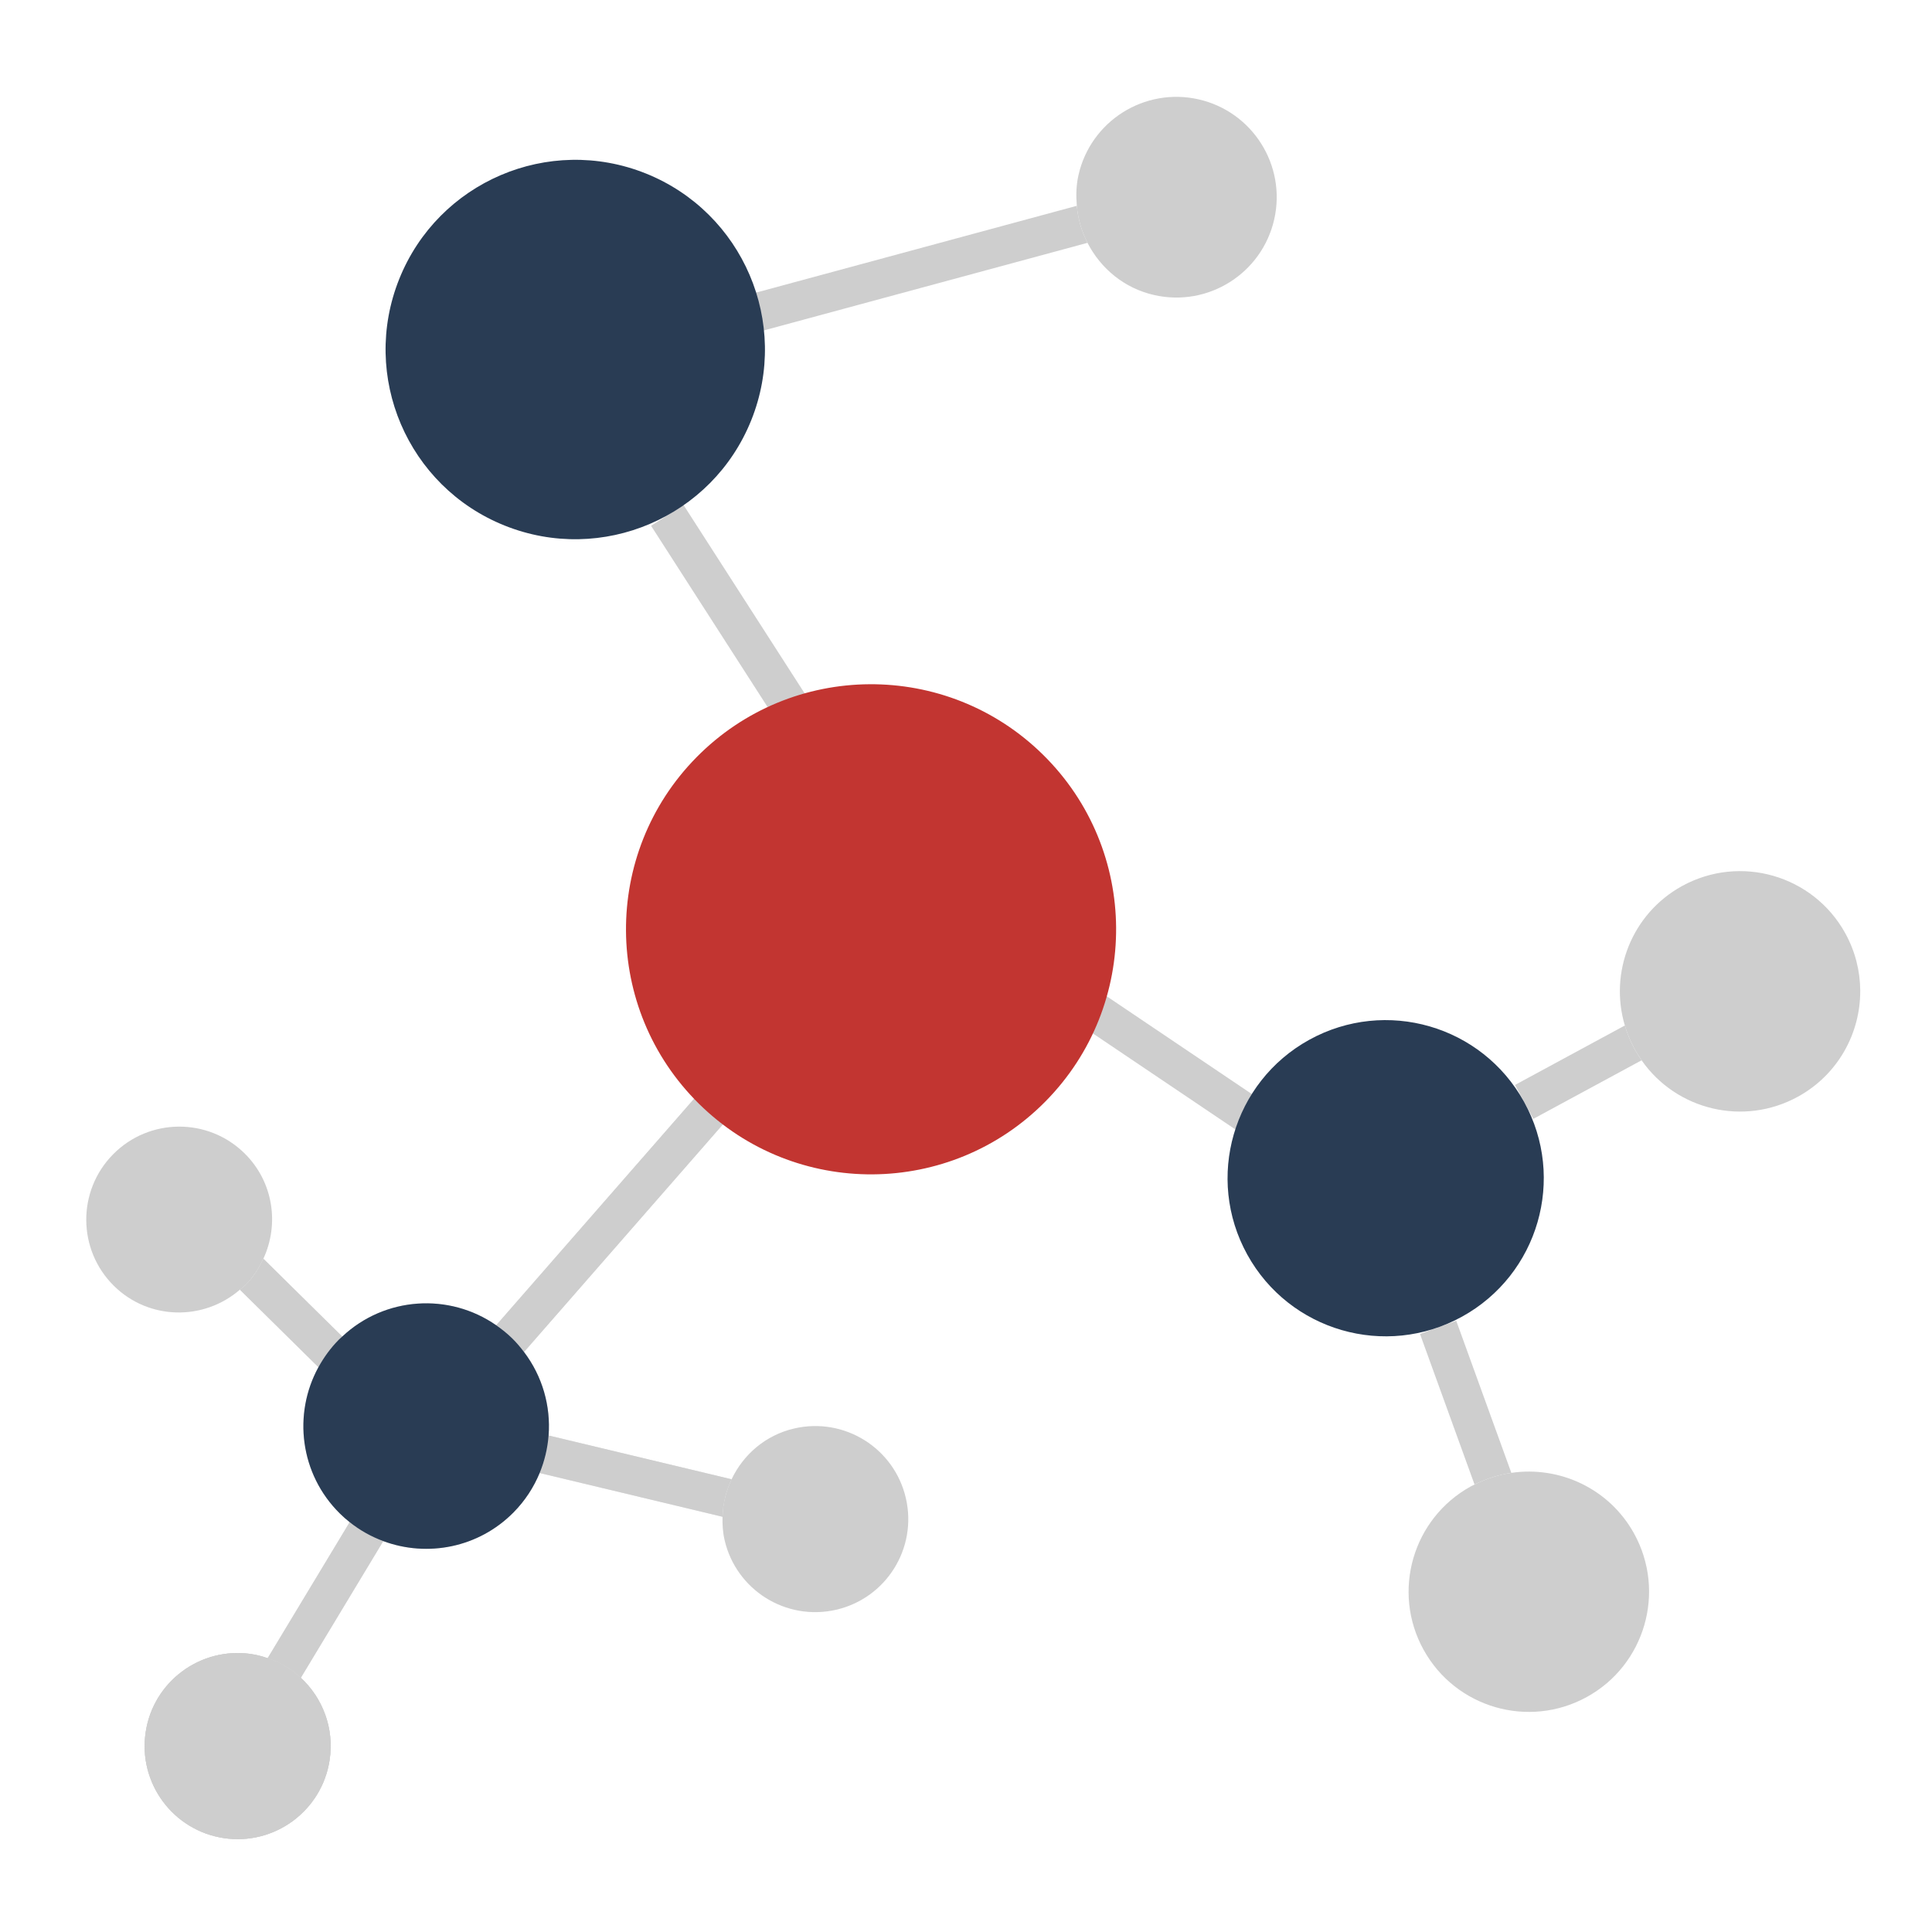
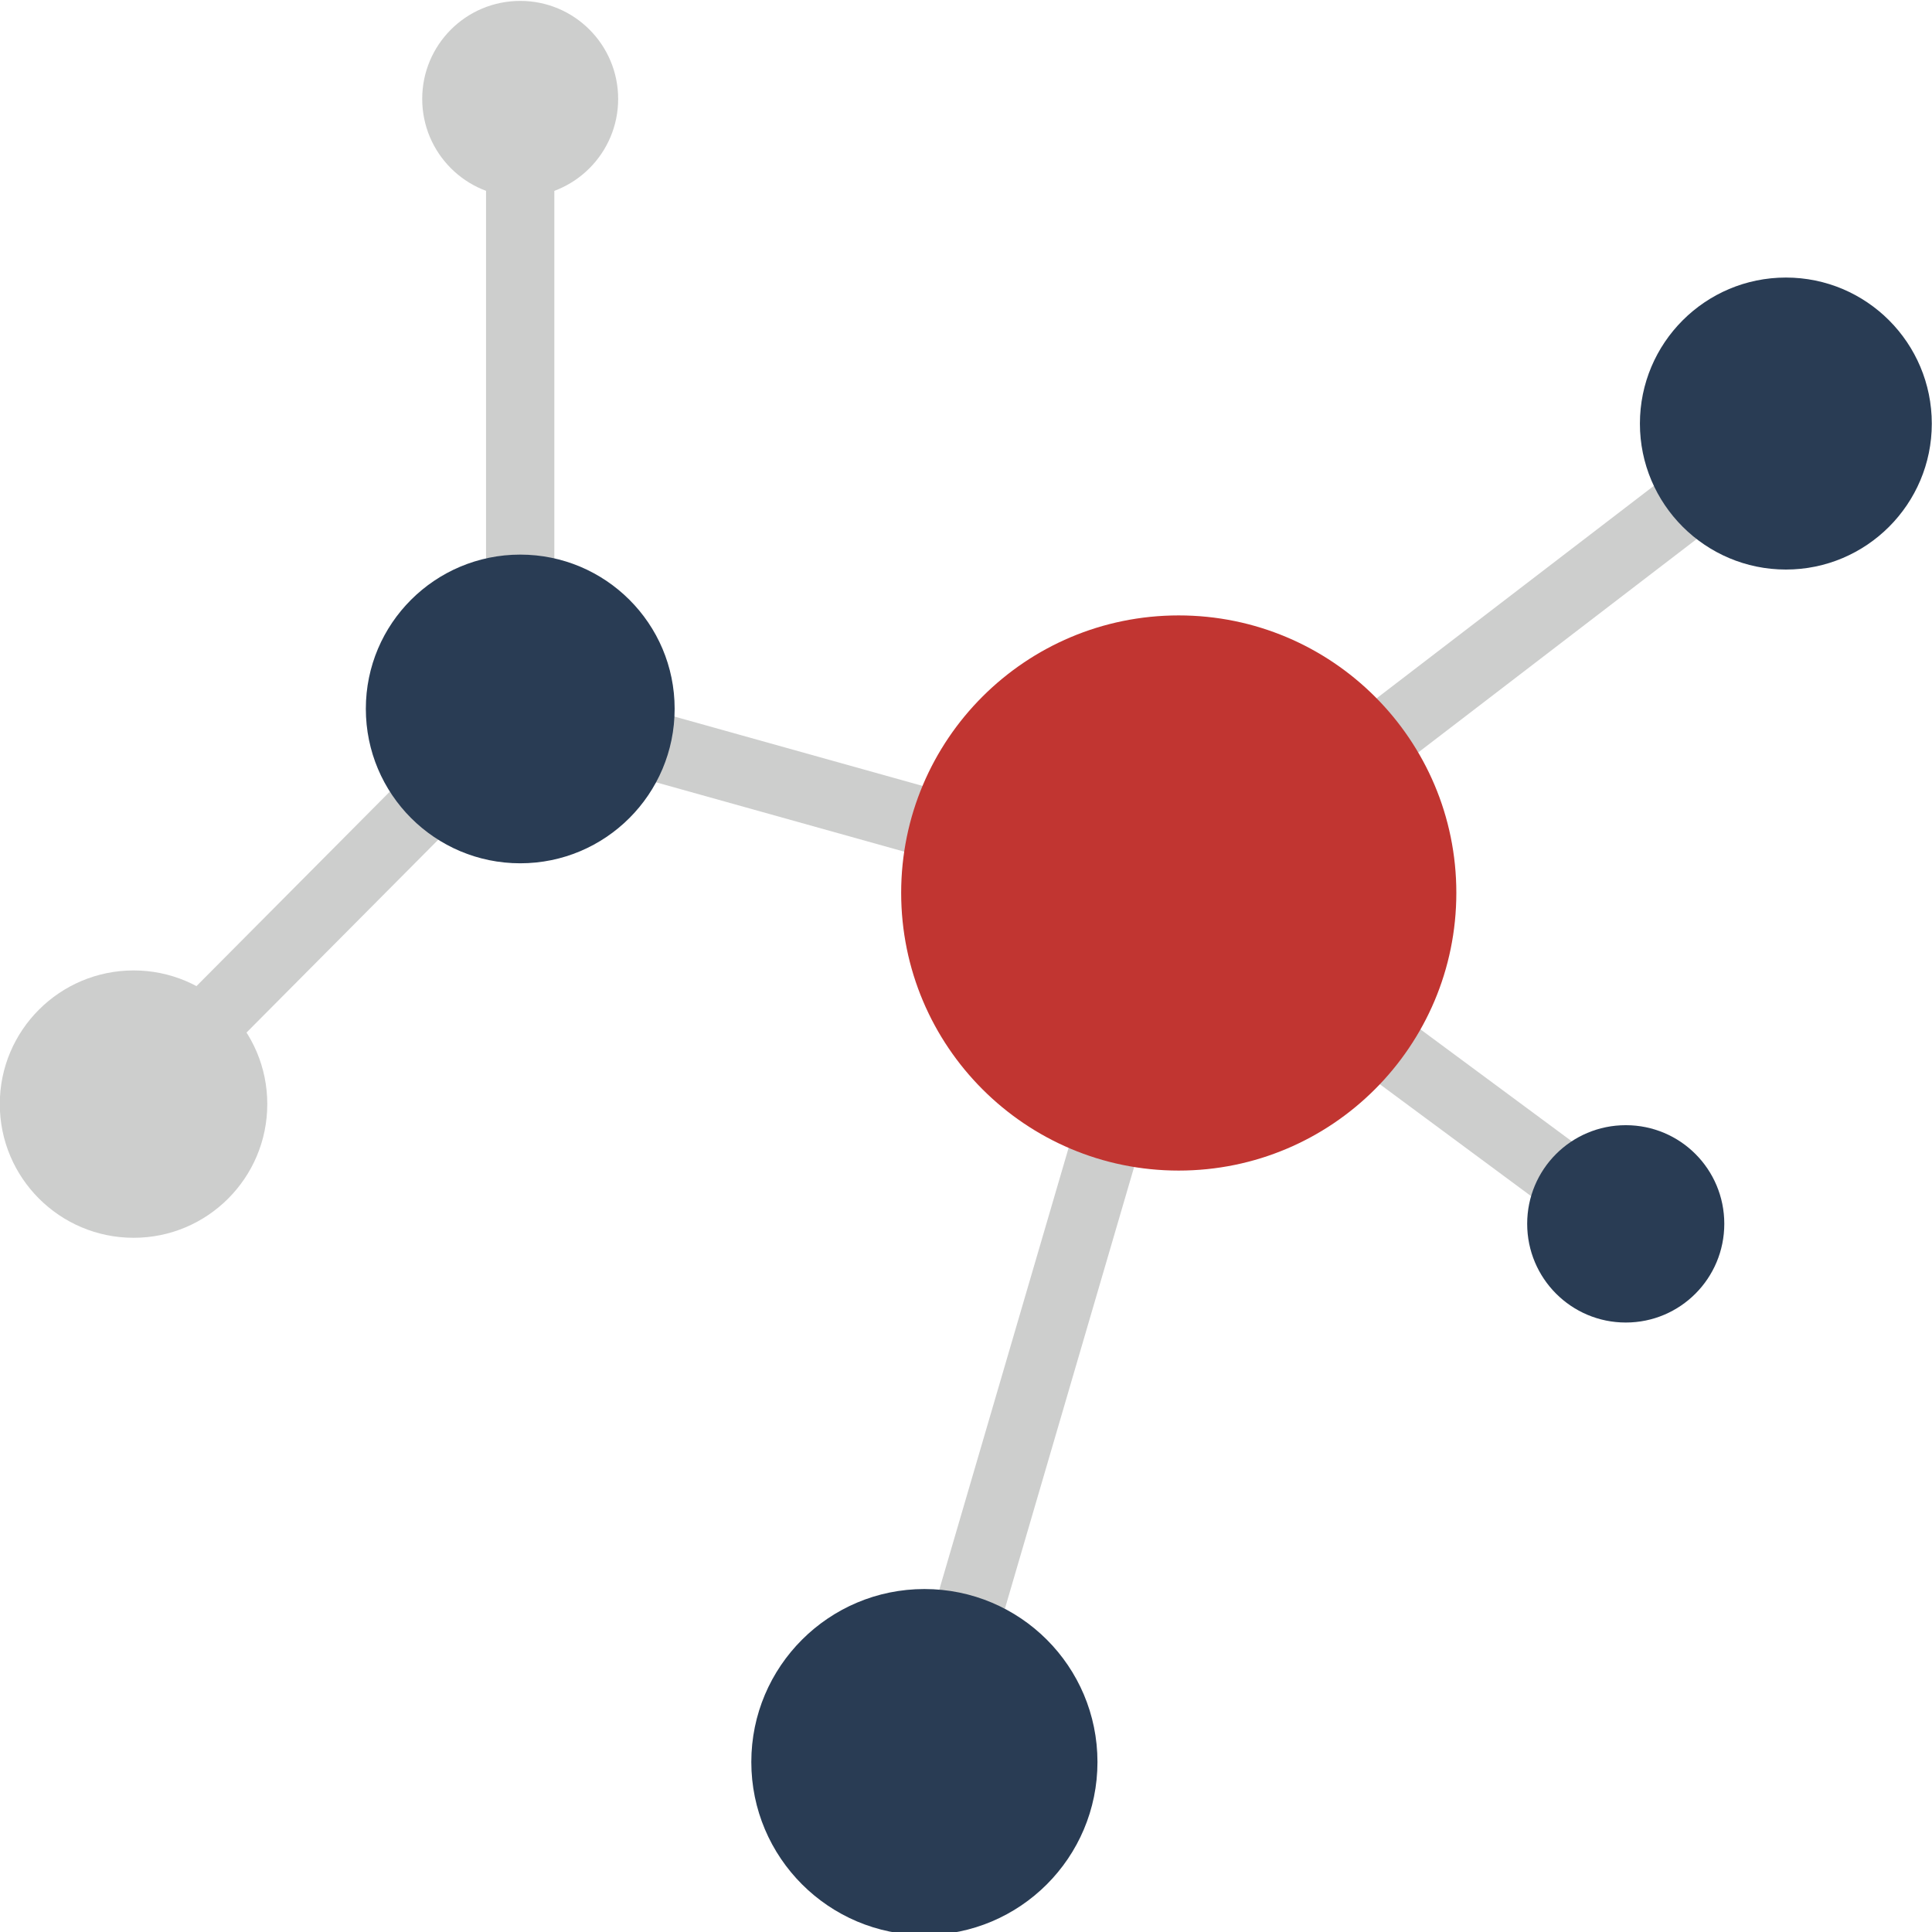
<svg xmlns="http://www.w3.org/2000/svg" version="1.1" id="图层_1" x="0px" y="0px" width="600px" height="600px" viewBox="0 0 600 600" enable-background="new 0 0 600 600" xml:space="preserve">
-   <rect x="239.369" y="294.821" transform="matrix(0.8293 0.5588 -0.5588 0.8293 222.7425 -127.6094)" fill="#CECECE" width="161.778" height="11.972" />
-   <polygon fill="#CECECE" points="284.846,291.839 202.198,163.293 212.265,156.817 294.912,285.36 " />
-   <path fill="#CECECE" d="M452.248,410.18l-11.259,4.082l16.946,46.78c3.689-1.864,7.537-3.062,11.425-3.632L452.248,410.18z" />
-   <path fill="#CECECE" d="M507.492,476.277c-7.729-14.018-23.16-21.069-38.132-18.867c-3.888,0.569-7.735,1.768-11.425,3.632  c-0.385,0.2-0.781,0.366-1.168,0.574c-18.055,9.963-24.627,32.665-14.674,50.711c9.961,18.067,32.668,24.632,50.723,14.682  C510.871,517.064,517.443,494.345,507.492,476.277z" />
-   <path fill="#CECECE" d="M281.33,465.293c-3.577-15.562-19.083-25.262-34.645-21.675c-8.934,2.05-15.828,8.107-19.486,15.784  c-1.721,3.6-2.709,7.537-2.812,11.64c-0.06,2.374,0.075,4.776,0.631,7.196c3.58,15.557,19.072,25.261,34.635,21.689  C275.205,496.357,284.922,480.852,281.33,465.293z" />
-   <path fill="#CECECE" d="M504.61,318.476l-34.127,18.471l5.694,10.533l33.635-18.199c-0.759-1.079-1.469-2.21-2.115-3.392  C506.369,323.486,505.357,321.004,504.61,318.476z" />
-   <path fill="#CECECE" d="M573.072,289.84c-9.949-18.047-32.658-24.612-50.714-14.662c-15.649,8.628-22.655,26.842-17.748,43.298  c0.747,2.528,1.759,5.011,3.087,7.413c0.646,1.182,1.356,2.312,2.115,3.392c10.773,15.46,31.711,20.594,48.596,11.28  c12.396-6.828,19.363-19.668,19.306-32.896v-0.105C577.666,301.552,576.171,295.468,573.072,289.84z" />
-   <path fill="#CECECE" d="M93.432,521.05c-2.906-2.694-6.415-4.763-10.317-6.082c-1.606-0.553-3.254-1.017-4.998-1.28  c-15.772-2.374-30.505,8.482-32.879,24.252c-2.386,15.782,8.476,30.504,24.251,32.896c15.774,2.381,30.508-8.481,32.882-24.27  C103.86,536.742,100.206,527.338,93.432,521.05z" />
-   <path fill="#CECECE" d="M78.117,513.688c-15.772-2.374-30.505,8.482-32.879,24.252c-2.386,15.782,8.476,30.504,24.251,32.896  c15.774,2.381,30.508-8.481,32.882-24.27c1.489-9.823-2.165-19.228-8.939-25.516c-2.906-2.694-6.415-4.763-10.317-6.082  C81.508,514.415,79.86,513.951,78.117,513.688z" />
-   <path opacity="0.6" fill="#CECECE" d="M170.372,445.806l56.828,13.597c-1.721,3.6-2.709,7.537-2.812,11.64l-56.792-13.588  c-1.838,4.431-4.514,8.595-8.092,12.219c-10.885,11.028-26.83,14.008-40.476,8.934L93.432,521.05  c6.774,6.288,10.428,15.692,8.939,25.516c-2.374,15.788-17.108,26.65-32.882,24.27c-15.776-2.392-26.638-17.113-24.251-32.896  c2.374-15.77,17.107-26.626,32.879-24.252c1.744,0.264,3.392,0.728,4.998,1.28l25.477-42.242c-1.055-0.836-2.066-1.728-3.042-2.69  c-12.406-12.236-14.633-30.876-6.659-45.446l-24.393-24.063c0.58-0.503,1.213-0.906,1.76-1.46c2.403-2.435,4.175-5.229,5.538-8.163  l24.498,24.171c13.263-12.447,33.241-13.645,47.806-3.508L286.542,259.98l9.013,7.884L162.739,419.872  C168.504,427.472,171.063,436.729,170.372,445.806z" />
-   <path fill="#CECECE" d="M286.542,259.98L154.1,411.565c1.759,1.229,3.461,2.585,5.039,4.14c1.334,1.313,2.502,2.722,3.601,4.167  l132.815-152.008L286.542,259.98z" />
-   <path fill="#CECECE" d="M224.387,471.042c0.103-4.103,1.092-8.04,2.812-11.64l-56.828-13.597c-0.304,3.977-1.234,7.905-2.777,11.648  L224.387,471.042z" />
-   <path fill="#CECECE" d="M83.115,514.968c3.902,1.319,7.412,3.388,10.317,6.082l25.594-42.443c-3.696-1.373-7.226-3.319-10.435-5.881  L83.115,514.968z" />
-   <path fill="#CECECE" d="M106.294,415.073l-24.498-24.171c-1.363,2.935-3.135,5.729-5.538,8.163c-0.547,0.554-1.181,0.957-1.76,1.46  l24.393,24.063c1.667-3.039,3.743-5.916,6.297-8.506C105.545,415.722,105.93,415.409,106.294,415.073z" />
-   <path fill="#CECECE" d="M75.966,358.201c-11.353-11.199-29.641-11.074-40.843,0.284c-11.214,11.358-11.096,29.653,0.269,40.864  c10.799,10.646,27.811,10.939,39.105,1.176c0.58-0.503,1.213-0.906,1.76-1.46c2.403-2.435,4.175-5.229,5.538-8.163  C86.783,380.152,84.896,367.007,75.966,358.201z" />
-   <path fill="#CECECE" d="M233.138,91.322l3.123,11.552l101.473-27.462c-1.83-3.555-2.96-7.428-3.317-11.5L233.138,91.322z" />
-   <path fill="#CECECE" d="M372.222,30.852c-16.793-3.799-33.489,6.722-37.29,23.516c-0.73,3.227-0.783,6.417-0.516,9.545  c0.357,4.072,1.487,7.945,3.317,11.5c4.067,7.911,11.358,14.105,20.724,16.217c16.768,3.81,33.455-6.722,37.266-23.511  C399.523,51.336,388.988,34.658,372.222,30.852z" />
-   <path fill="#C23531" d="M217.066,342.786c-29.923-29.523-30.249-77.714-0.736-107.634c29.523-29.922,77.712-30.249,107.633-0.726  c29.924,29.515,30.252,77.7,0.725,107.622C295.175,371.972,246.989,372.305,217.066,342.786z" />
-   <path fill="#293C54" d="M156.719,163.217c-30.181-12.097-44.832-46.387-32.73-76.576c12.104-30.193,46.387-44.867,76.58-32.768  c30.189,12.115,44.854,46.411,32.749,76.604C221.219,160.657,186.921,175.333,156.719,163.217z" />
-   <path fill="#293C54" d="M162.739,419.872c-1.099-1.445-2.267-2.854-3.601-4.167c-1.578-1.555-3.28-2.911-5.039-4.14  c-14.564-10.137-34.542-8.939-47.806,3.508c-0.364,0.336-0.749,0.648-1.106,1.01c-2.554,2.59-4.63,5.467-6.297,8.506  c-7.974,14.57-5.747,33.21,6.659,45.446c0.976,0.963,1.987,1.854,3.042,2.69c3.209,2.562,6.739,4.508,10.435,5.881  c13.646,5.074,29.591,2.095,40.476-8.934c3.578-3.624,6.253-7.788,8.092-12.219c1.543-3.743,2.473-7.672,2.777-11.648  C171.063,436.729,168.504,427.472,162.739,419.872z" />
-   <path fill="#293C54" d="M387.34,389.601c-13.09-23.744-4.461-53.6,19.277-66.693c23.76-13.086,53.622-4.448,66.712,19.308  c13.091,23.74,4.45,53.605-19.292,66.689C430.29,421.99,400.426,413.358,387.34,389.601z" />
+   <polygon fill="#CDCECD" points="498.562,388.541 361.306,286.987 150.945,228.2 150.945,30.725 172.149,30.725 172.149,212.107   370.803,267.633 372.359,268.793 511.246,371.543 " />
+   <polygon fill="#CDCECD" points="297.263,550.246 276.93,544.156 356.885,271.002 544.155,127.477 557.059,144.294 375.259,283.653   " />
+   <polygon fill="#CDCECD" points="51.348,346.027 36.344,331.059 154.064,212.651 169.068,227.62 " />
+   <path fill="#C13531" d="M452.278,277.274c0,47.66-38.637,86.259-86.226,86.259c-47.605,0-86.187-38.6-86.187-86.259  c0-47.588,38.581-86.152,86.187-86.152C413.642,191.122,452.278,229.686,452.278,277.274z" />
+   <path fill="#293C54" d="M209.516,220.117c0,26.53-21.493,47.986-47.95,47.986c-26.458,0-47.951-21.456-47.951-47.986  c0-26.459,21.493-47.879,47.951-47.879C188.022,172.238,209.516,193.658,209.516,220.117z" />
+   <path fill="#CDCECD" d="M191.974,30.725c0,16.781-13.592,30.445-30.408,30.445c-16.854,0-30.445-13.664-30.445-30.445  c0-16.816,13.592-30.444,30.445-30.444C178.382,0.281,191.974,13.909,191.974,30.725z" />
+   <path fill="#293C54" d="M340.829,547.201c0,29.684-24.031,53.75-53.751,53.75c-29.647,0-53.751-24.066-53.751-53.75  s24.104-53.713,53.751-53.713C316.798,493.488,340.829,517.518,340.829,547.201z" />
+   <path fill="#293C54" d="M535.494,380.061c0,16.928-13.646,30.662-30.589,30.662c-16.944,0-30.626-13.734-30.626-30.662  c0-16.926,13.682-30.625,30.626-30.625C521.849,349.436,535.494,363.135,535.494,380.061z" />
+   <path fill="#CDCECD" d="M83.007,342.875c0,22.941-18.593,41.535-41.499,41.535c-22.943,0-41.572-18.594-41.572-41.535  c0-22.906,18.629-41.5,41.572-41.5C64.414,301.375,83.007,319.969,83.007,342.875z" />
+   <path fill="#293C54" d="M599.936,131.572c0,24.972-20.278,45.305-45.304,45.305c-25.027,0-45.343-20.333-45.343-45.305  c0-25.08,20.315-45.376,45.343-45.376C579.657,86.196,599.936,106.492,599.936,131.572z" />
</svg>
